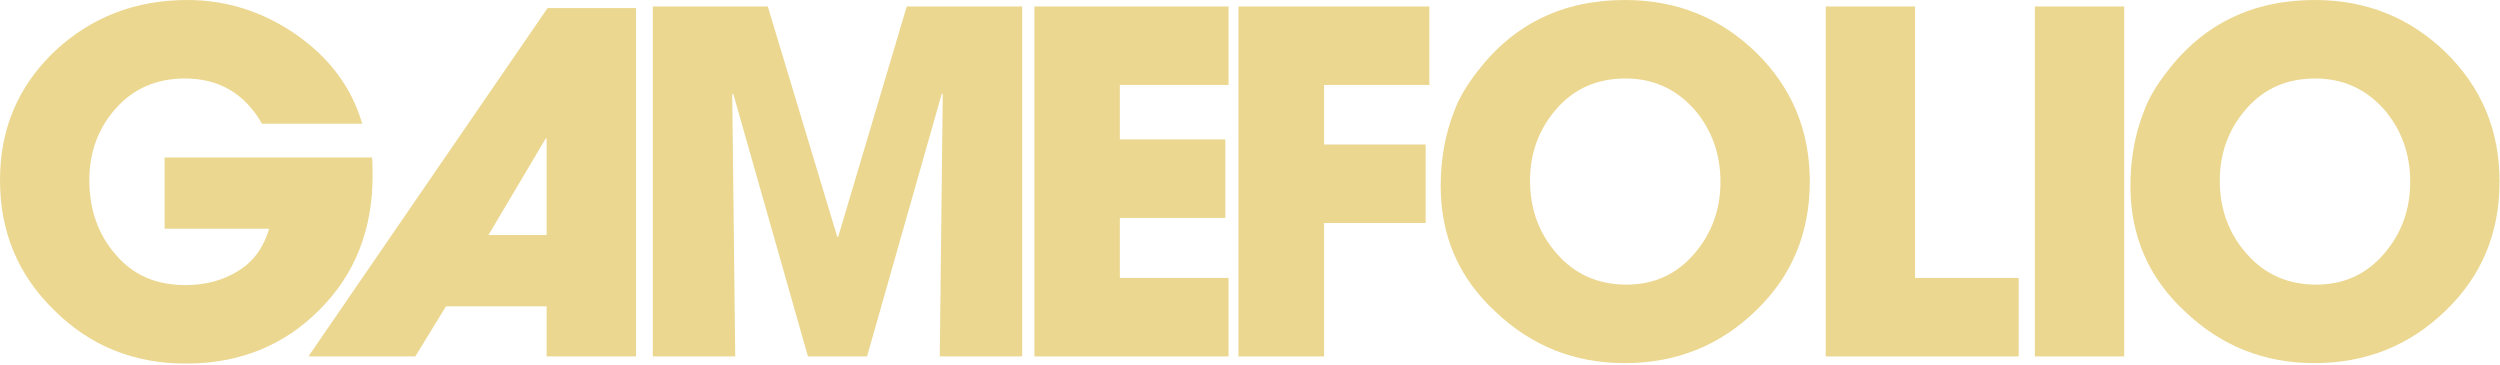
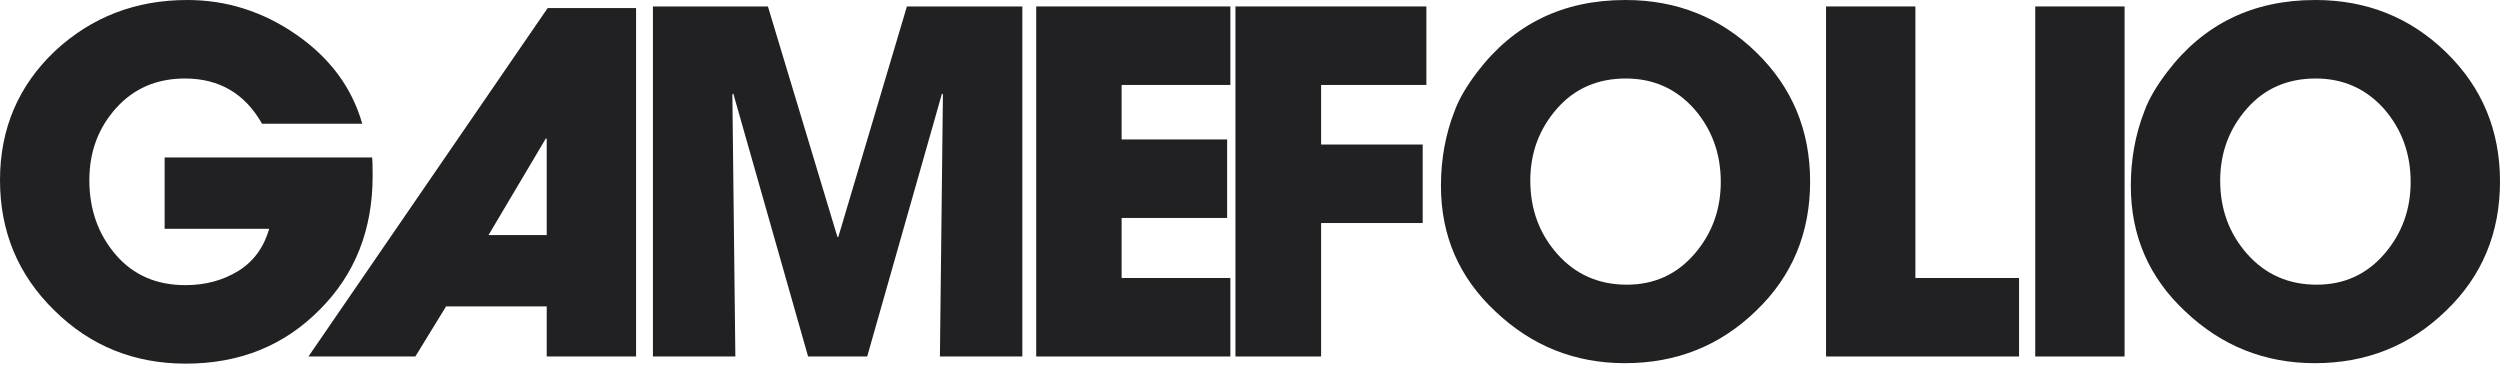
- <svg xmlns="http://www.w3.org/2000/svg" width="1564" height="228" viewBox="0 0 1564 228" fill="none">
-   <path d="M1530.07 194.238C1507.54 216.189 1480.11 227.164 1447.9 227.164C1416.56 227.164 1389.56 216.478 1366.88 194.815C1344.07 173.731 1332.8 147.447 1332.8 116.254C1332.8 99.646 1335.55 84.049 1341.32 69.463C1343.92 62.098 1348.69 53.867 1355.62 44.913C1378.44 15.019 1409.2 0 1448.19 0C1480.25 0 1507.54 10.976 1530.07 32.782C1552.46 54.733 1563.72 81.594 1563.72 113.51C1563.72 145.859 1552.46 172.72 1530.07 194.238ZM1491.37 68.308C1479.96 55.6 1465.66 49.101 1448.48 49.101C1430.86 49.101 1416.56 55.311 1405.59 67.731C1394.32 80.439 1388.69 95.603 1388.69 112.932C1388.69 130.84 1394.32 146.148 1405.59 158.856C1416.85 171.709 1431.44 178.063 1449.06 178.063C1466.1 178.063 1480.25 171.709 1491.37 158.856C1502.35 146.148 1507.83 131.128 1507.83 113.799C1507.83 96.18 1502.35 81.017 1491.37 68.308Z" fill="#EBD790" />
-   <path d="M1328.9 222.977H1273.02V4.044H1328.9V222.977Z" fill="#EBD790" />
-   <path d="M1262.91 222.977H1142.18V4.044H1198.06V173.876H1262.91V222.977Z" fill="#EBD790" />
-   <path d="M1098.56 194.238C1076.03 216.189 1048.59 227.164 1016.39 227.164C985.052 227.164 958.047 216.478 935.374 194.815C912.556 173.731 901.292 147.447 901.292 116.254C901.292 99.646 904.036 84.049 909.812 69.463C912.412 62.098 917.177 53.867 924.109 44.913C946.927 15.019 977.687 0 1016.68 0C1048.74 0 1076.03 10.976 1098.56 32.782C1120.95 54.733 1132.21 81.594 1132.21 113.51C1132.21 145.859 1120.95 172.72 1098.56 194.238ZM1059.86 68.308C1048.45 55.6 1034.15 49.101 1016.97 49.101C999.349 49.101 985.052 55.311 974.077 67.731C962.812 80.439 957.18 95.603 957.18 112.932C957.18 130.84 962.812 146.148 974.077 158.856C985.341 171.709 999.927 178.063 1017.55 178.063C1034.59 178.063 1048.74 171.709 1059.86 158.856C1070.83 146.148 1076.32 131.128 1076.32 113.799C1076.32 96.18 1070.83 81.017 1059.86 68.308Z" fill="#EBD790" />
-   <path d="M894.194 53.145H828.341V90.404H891.883V139.505H828.341V222.977H774.763V4.044H894.194V53.145Z" fill="#EBD790" />
-   <path d="M768.586 222.977H647.133V4.044H768.586V53.145H700.566V87.227H766.564V136.328H700.566V173.876H768.586V222.977Z" fill="#EBD790" />
-   <path d="M639.468 222.977H587.912L589.789 59.066L589.212 58.489L542.421 222.977H505.451L458.661 58.489L458.083 59.066L459.961 222.977H408.405V4.044H480.323L523.792 148.17H524.369L567.261 4.044H639.468V222.977Z" fill="#EBD790" />
-   <path d="M341.974 222.975V191.637H279.009L259.802 222.975H192.938L342.552 5.054H397.862V222.975H341.974ZM341.974 86.648H341.396L305.581 147.013H341.974V86.648Z" fill="#EBD790" />
-   <path d="M200.014 193.66C177.774 216.189 149.758 227.453 116.254 227.453C83.905 227.453 56.466 216.478 34.082 194.238C11.264 172.142 0 144.992 0 112.643C0 80.583 11.409 53.722 34.371 31.916C57.188 10.687 84.771 0 117.12 0C141.671 0 164.344 7.221 185.14 21.518C206.224 36.248 220.088 54.878 226.587 77.406H163.911C153.224 58.632 137.049 49.101 115.676 49.101C98.058 49.101 83.76 55.311 72.785 67.442C61.521 79.861 55.889 95.025 55.889 112.643C55.889 131.128 61.376 146.725 72.496 159.434C83.327 172.142 97.769 178.352 115.965 178.352C128.385 178.352 139.505 175.464 149.18 169.398C158.567 163.622 164.922 154.812 168.387 143.115H102.968V98.491H232.796C232.941 100.224 233.085 104.123 233.085 110.044C233.085 143.837 221.965 171.709 200.014 193.66Z" fill="#EBD790" />
+ <svg xmlns="http://www.w3.org/2000/svg" width="180" height="27" viewBox="0 0 180 27" fill="none">
+   <path d="M176.127 22.359C173.534 24.885 170.381 26.149 166.668 26.149C163.066 26.149 159.958 24.908 157.342 22.425C154.727 19.987 153.419 16.973 153.419 13.382C153.419 11.465 153.746 9.669 154.4 7.996C154.71 7.143 155.259 6.201 156.046 5.17C158.672 1.723 162.224 0 166.701 0C170.403 0 173.545 1.258 176.127 3.774C178.709 6.289 180 9.387 180 13.066C180 16.779 178.709 19.876 176.127 22.359ZM171.672 7.863C170.364 6.389 168.718 5.652 166.735 5.652C164.707 5.652 163.061 6.367 161.797 7.796C160.501 9.259 159.853 10.994 159.853 13C159.853 15.061 160.501 16.823 161.797 18.286C163.105 19.76 164.773 20.497 166.801 20.497C168.774 20.497 170.397 19.76 171.672 18.286C172.935 16.823 173.567 15.094 173.567 13.099C173.567 11.071 172.935 9.326 171.672 7.863Z" fill="#212124" />
+   <path d="M152.97 25.667H146.537V0.465H152.97V25.667Z" fill="#212124" />
+   <path d="M145.372 25.667H131.475V0.465H137.908V20.015H145.372V25.667Z" fill="#212124" />
+   <path d="M126.456 22.359C123.863 24.885 120.71 26.149 116.997 26.149C113.395 26.149 110.287 24.908 107.671 22.425C105.056 19.987 103.748 16.973 103.748 13.382C103.748 11.465 104.075 9.669 104.729 7.996C105.039 7.143 105.588 6.201 106.375 5.17C109.001 1.723 112.553 0 117.03 0C120.732 0 123.874 1.258 126.456 3.774C129.038 6.289 130.329 9.387 130.329 13.066C130.329 16.779 129.038 19.876 126.456 22.359ZM122.001 7.863C120.693 6.389 119.047 5.652 117.064 5.652C115.035 5.652 113.39 6.367 112.126 7.796C110.83 9.259 110.181 10.994 110.181 13C110.181 15.061 110.83 16.823 112.126 18.286C113.434 19.76 115.102 20.497 117.13 20.497C119.103 20.497 120.726 19.76 122.001 18.286C123.264 16.823 123.896 15.094 123.896 13.099C123.896 11.071 123.264 9.326 122.001 7.863Z" fill="#212124" />
+   <path d="M102.7 6.117H95.12V10.406H102.434V16.058H95.12V25.667H88.952V0.465H102.7V6.117Z" fill="#212124" />
+   <path d="M88.587 25.667H74.607V0.465H88.587V6.117H80.757V10.04H88.354V15.693H80.757V20.015H88.587V25.667Z" fill="#212124" />
+   <path d="M73.609 25.667H67.674L67.89 6.799L67.824 6.732L62.438 25.667H58.182L52.796 6.732L52.73 6.799L52.946 25.667H47.011V0.465H55.29L60.293 17.056H60.36L65.297 0.465H73.609V25.667Z" fill="#212124" />
+   <path d="M39.364 25.667V22.06H32.117L29.906 25.667H22.209L39.431 0.582H45.798V25.667H39.364ZM39.364 9.974H39.298L35.175 16.923H39.364V9.974Z" fill="#212124" />
+   <path d="M23.024 22.292C20.464 24.885 17.25 26.182 13.382 26.182C9.658 26.182 6.505 24.908 3.923 22.359C1.308 19.81 0 16.679 0 12.966C0 9.276 1.319 6.178 3.956 3.674C6.594 1.225 9.769 0 13.482 0C16.308 0 18.918 0.826 21.311 2.477C23.75 4.161 25.34 6.306 26.082 8.91H18.868C17.638 6.738 15.787 5.652 13.316 5.652C11.299 5.652 9.653 6.356 8.378 7.763C7.082 9.193 6.433 10.927 6.433 12.966C6.433 15.083 7.071 16.878 8.345 18.352C9.597 19.804 11.265 20.53 13.349 20.53C14.789 20.53 16.064 20.186 17.172 19.499C18.258 18.823 18.995 17.815 19.383 16.474H11.853V11.337H26.797C26.819 11.537 26.83 11.98 26.83 12.667C26.83 16.546 25.561 19.754 23.024 22.292Z" fill="#212124" />
</svg>
